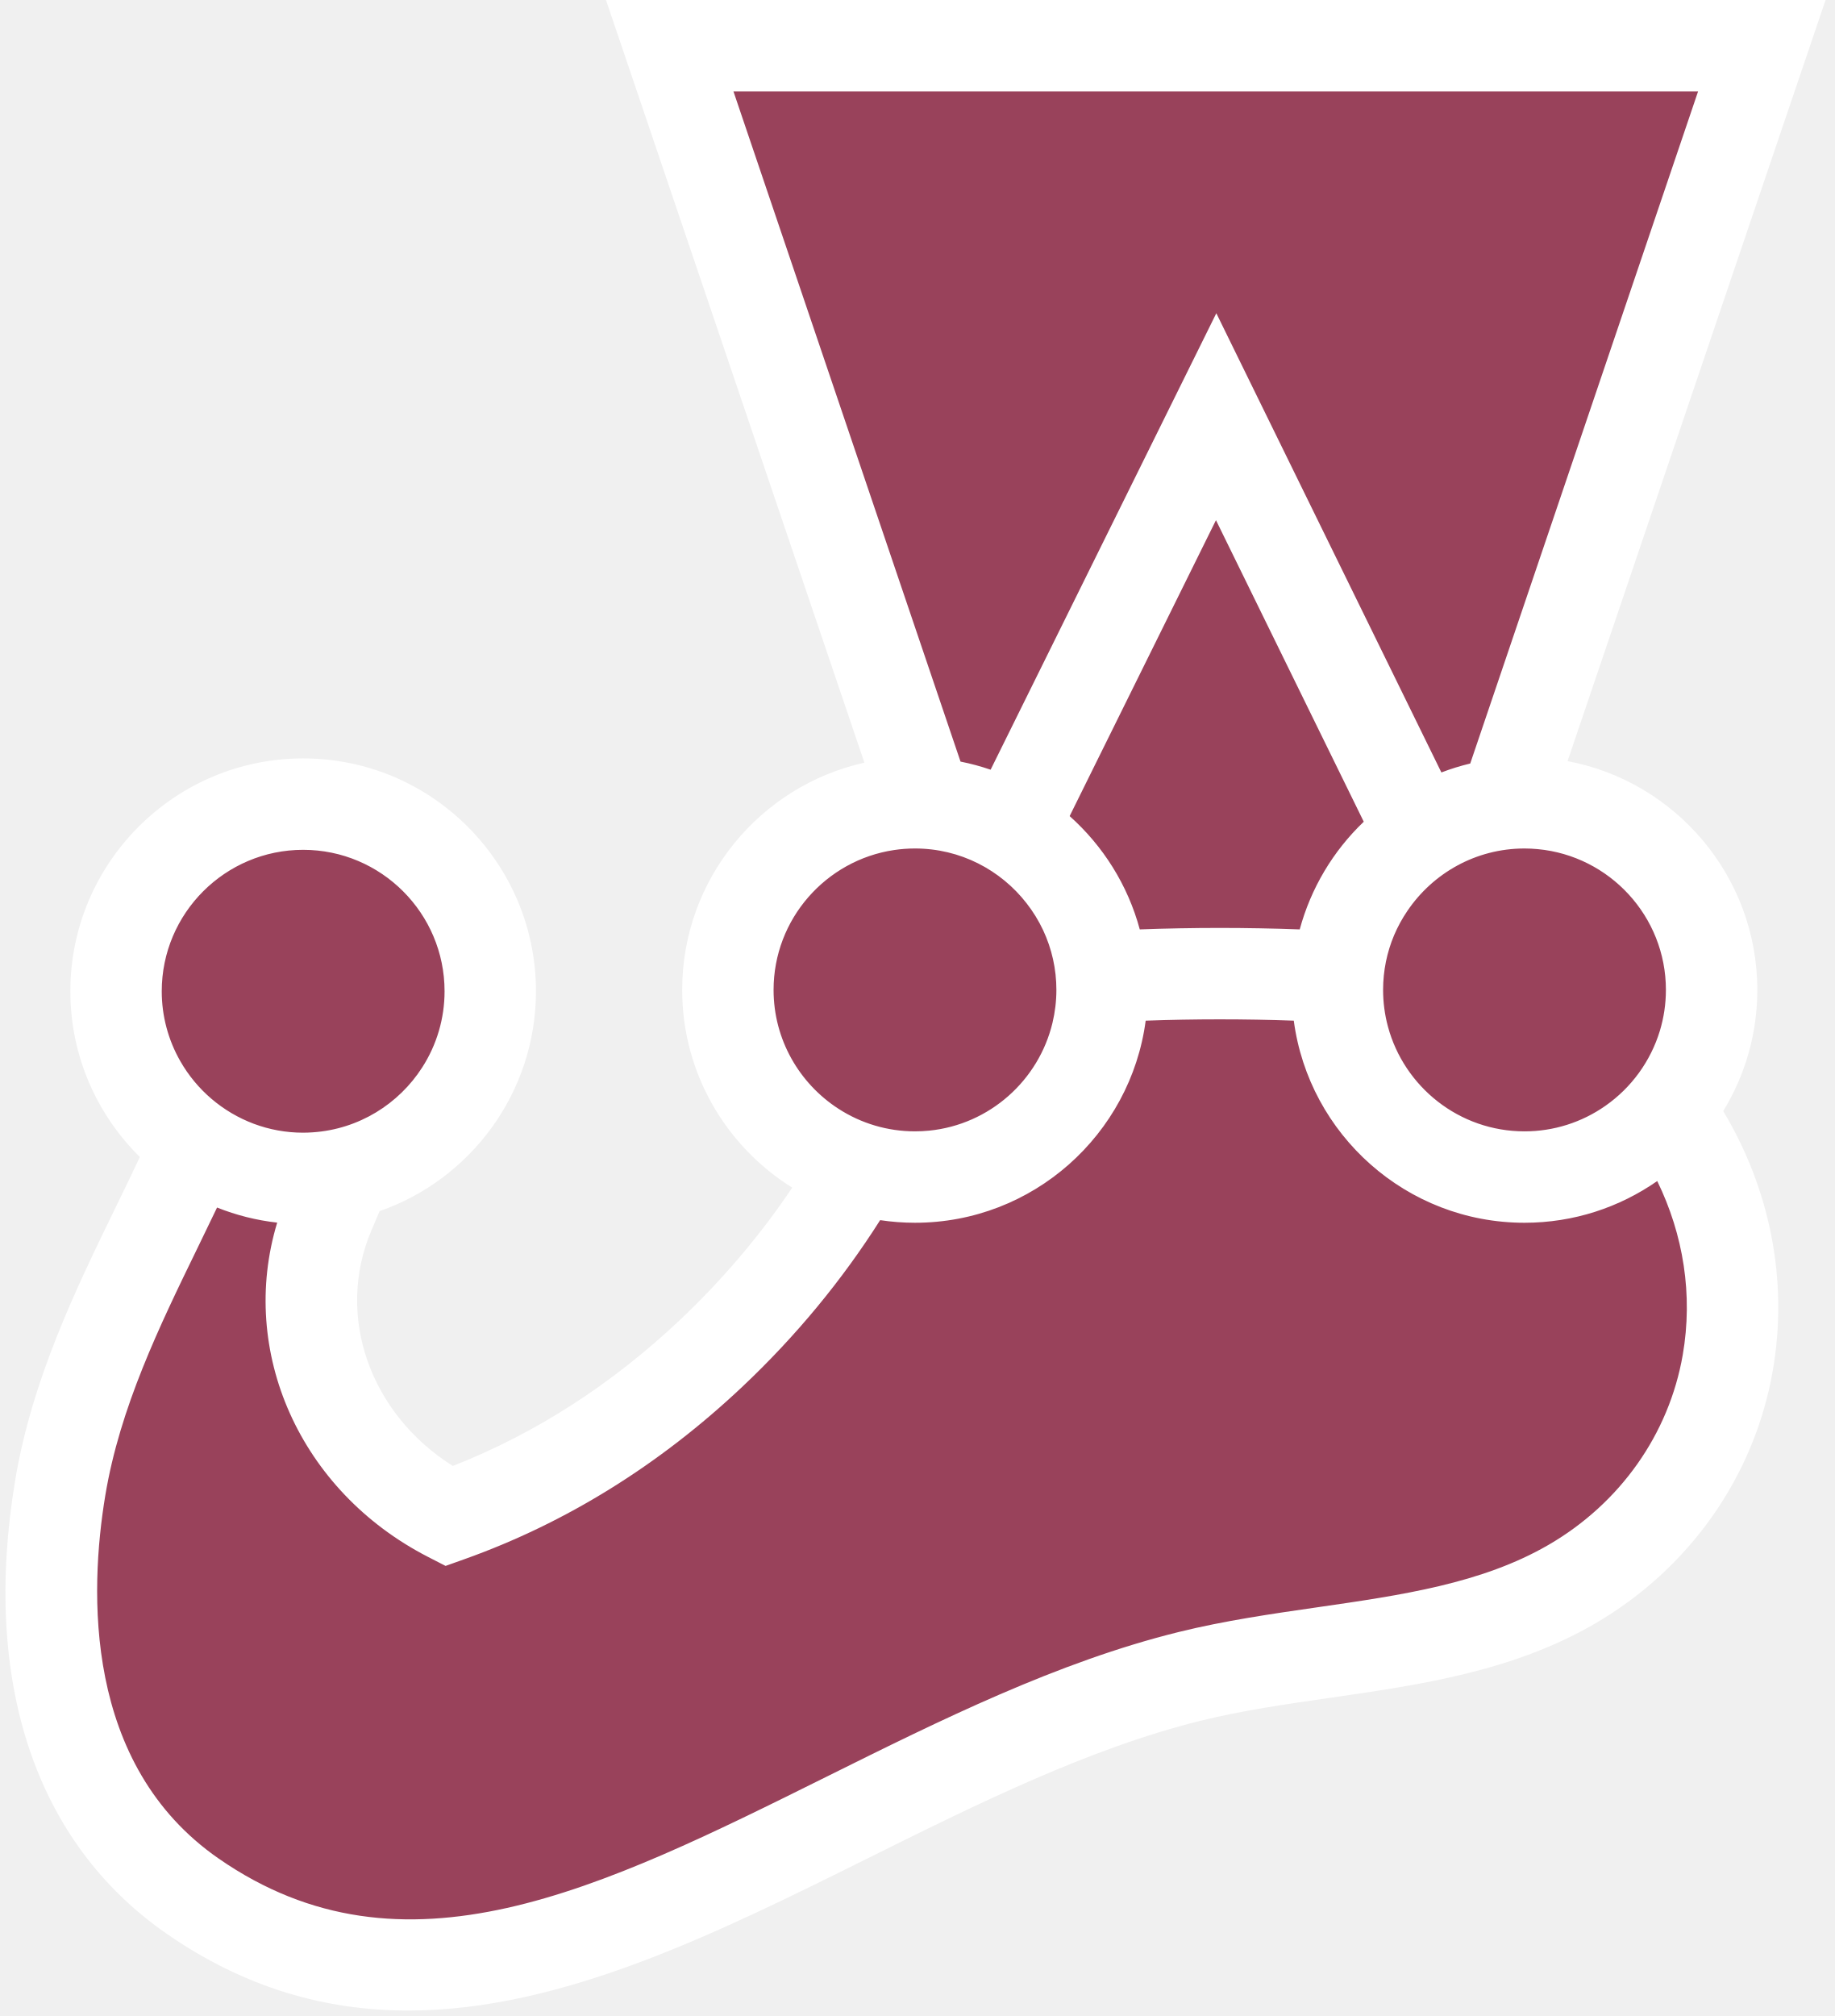
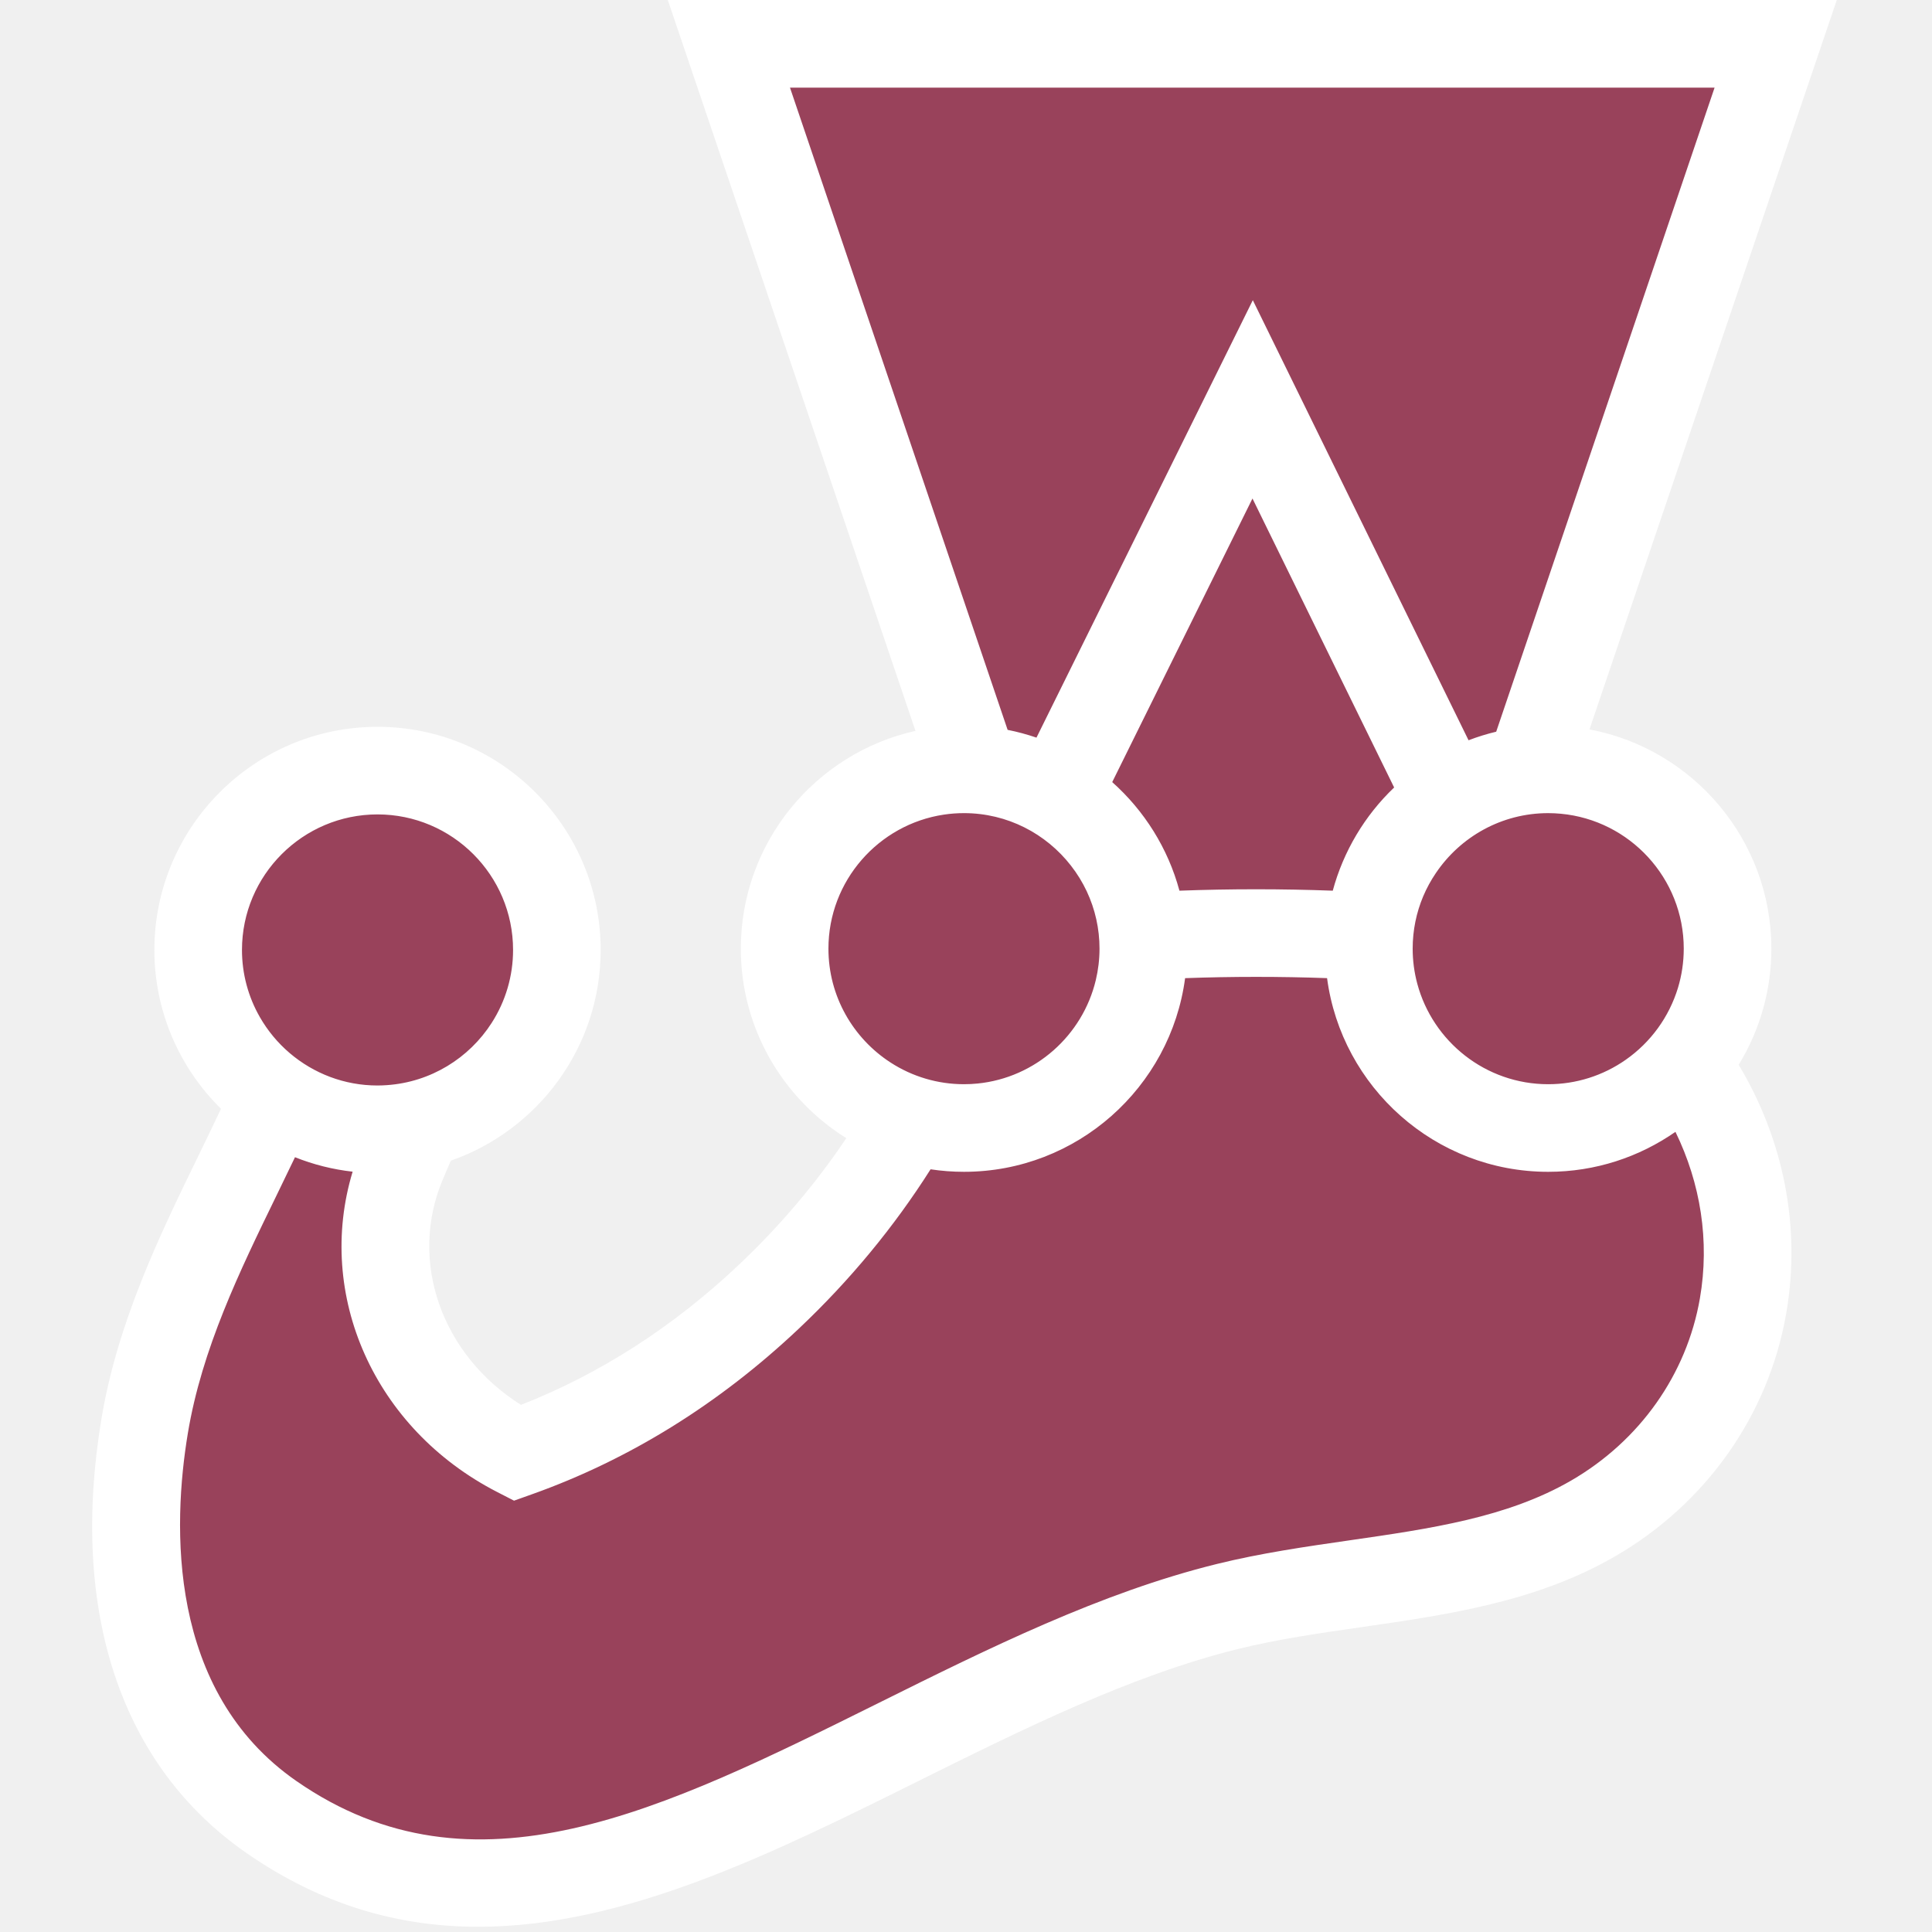
- <svg xmlns="http://www.w3.org/2000/svg" aria-hidden="true" focusable="false" width="0.91em" height="1em" preserveAspectRatio="xMidYMid meet" viewBox="0 0 256 283" class="iconify" data-icon="logos:jest" data-inline="false" style="transform: rotate(360deg);">
+ <svg xmlns="http://www.w3.org/2000/svg" aria-hidden="true" focusable="false" width="48px" height="48px" preserveAspectRatio="xMidYMid meet" viewBox="0 0 256 283" class="iconify" data-icon="logos:jest" data-inline="false" style="transform: rotate(360deg);">
  <path fill="#99425B" d="M239.553 138.96c0-14.508-11.762-26.27-26.27-26.27c-.934 0-1.854.05-2.762.146l36.082-106.42H93.267l36.032 106.327a26.318 26.318 0 0 0-1.597-.052c-14.508 0-26.27 11.76-26.27 26.27c0 11.727 7.686 21.656 18.293 25.034c-5.602 9.704-12.652 18.445-20.656 25.997c-10.884 10.267-23.34 18.053-36.812 22.85c-16.04-8.24-23.614-26.565-16.78-42.632c.772-1.815 1.56-3.654 2.313-5.485c11.62-2.712 20.28-13.129 20.28-25.576c0-14.509-11.762-26.27-26.271-26.27s-26.27 11.761-26.27 26.27c0 8.897 4.426 16.756 11.193 21.508c-6.502 14.804-16.06 30.298-19.038 48.255c-3.569 21.52-.012 44.364 18.601 57.265c43.348 30.044 90.402-18.625 140.014-30.86c17.98-4.433 37.717-3.719 53.558-12.893c11.896-6.89 19.739-18.309 21.964-31.128c2.2-12.664-1.006-25.273-8.378-35.497a26.158 26.158 0 0 0 6.11-16.839" />
  <path fill="#FFF" d="M235.5 190.198c-1.932 11.13-8.806 20.851-18.858 26.674c-9.371 5.427-20.6 7.047-32.49 8.761c-6.369.918-12.955 1.869-19.389 3.455c-17.012 4.195-33.49 12.38-49.424 20.295c-31.89 15.84-59.43 29.518-85.398 11.52c-19.022-13.183-18.144-37.575-15.928-50.941c2.054-12.384 7.607-23.789 12.976-34.818a796.621 796.621 0 0 0 2.722-5.634a32.453 32.453 0 0 0 8.443 2.118c-5.466 18.039 3.13 37.653 21.171 46.921l2.47 1.269l2.614-.931c14.263-5.08 27.406-13.23 39.063-24.229c7.535-7.109 14.014-14.974 19.339-23.378a32.8 32.8 0 0 0 4.891.367c16.559 0 30.271-12.379 32.393-28.367c6.778-.248 13.977-.25 20.794-.002c2.12 15.99 15.834 28.37 32.393 28.37c6.924 0 13.346-2.17 18.637-5.856c3.673 7.519 5.044 15.979 3.581 24.406M41.8 119.295c10.948 0 19.854 8.907 19.854 19.855a19.73 19.73 0 0 1-3.135 10.687c-3.3 5.147-8.91 8.675-15.355 9.115c-.451.03-.906.052-1.364.052c-2.44 0-4.777-.445-6.938-1.253a19.967 19.967 0 0 1-10.305-8.777a19.725 19.725 0 0 1-2.612-9.824c0-10.948 8.907-19.855 19.855-19.855m66.049 19.666c0-9.947 7.353-18.206 16.907-19.634c.962-.145 1.946-.22 2.947-.22c6.365 0 12.032 3.015 15.666 7.687a19.88 19.88 0 0 1 2.318 3.765a19.73 19.73 0 0 1 1.87 8.402c0 1.587-.192 3.13-.545 4.61c-1.935 8.1-8.842 14.292-17.306 15.144c-.658.066-1.326.1-2.003.1a19.734 19.734 0 0 1-10.76-3.181c-5.466-3.541-9.094-9.69-9.094-16.673m82.865-23.61a32.721 32.721 0 0 0-8.991 15.117a304.792 304.792 0 0 0-22.458 0c-1.68-6.232-5.162-11.73-9.847-15.906l20.545-41.542zM102.216 12.834h135.437l-31.989 94.345a32.479 32.479 0 0 0-4.051 1.255l-31.6-64.463l-31.69 64.078a32.502 32.502 0 0 0-4.226-1.139zm130.92 126.128c0 1.99-.297 3.912-.844 5.727a19.933 19.933 0 0 1-7.653 10.545a19.74 19.74 0 0 1-11.357 3.582c-9.167 0-16.9-6.247-19.174-14.707a19.803 19.803 0 0 1-.68-5.147c0-2.714.548-5.302 1.538-7.66a19.848 19.848 0 0 1 1.878-3.442c3.573-5.274 9.602-8.752 16.438-8.752c.627 0 1.245.032 1.858.09c10.08.939 17.997 9.442 17.997 19.764m12.833 0c0-15.958-11.498-29.273-26.642-32.117L255.553 0H84.318L120.6 107.061c-14.618 3.253-25.583 16.316-25.583 31.9c0 11.702 6.184 21.98 15.452 27.756c-4.458 6.642-9.744 12.892-15.802 18.608c-9.608 9.063-20.311 15.937-31.85 20.46c-11.623-7.301-16.536-21.07-11.434-33.064l.4-.94l.75-1.764c12.766-4.453 21.953-16.603 21.953-30.867c0-18.024-14.663-32.687-32.686-32.687c-18.024 0-32.687 14.663-32.687 32.687c0 9.097 3.74 17.335 9.758 23.267a552.73 552.73 0 0 1-3.418 7.11c-5.503 11.301-11.739 24.11-14.098 38.335c-4.684 28.25 2.872 50.833 21.277 63.588c11.168 7.74 22.51 10.784 33.923 10.784c21.49 0 43.23-10.797 64.493-21.359c15.313-7.605 31.148-15.47 46.789-19.328c5.82-1.435 11.808-2.299 18.148-3.213c12.573-1.814 25.573-3.689 37.089-10.358c13.349-7.732 22.486-20.702 25.07-35.582c2.218-12.775-.451-25.57-6.961-36.422a32.488 32.488 0 0 0 4.787-17.011" />
</svg>
